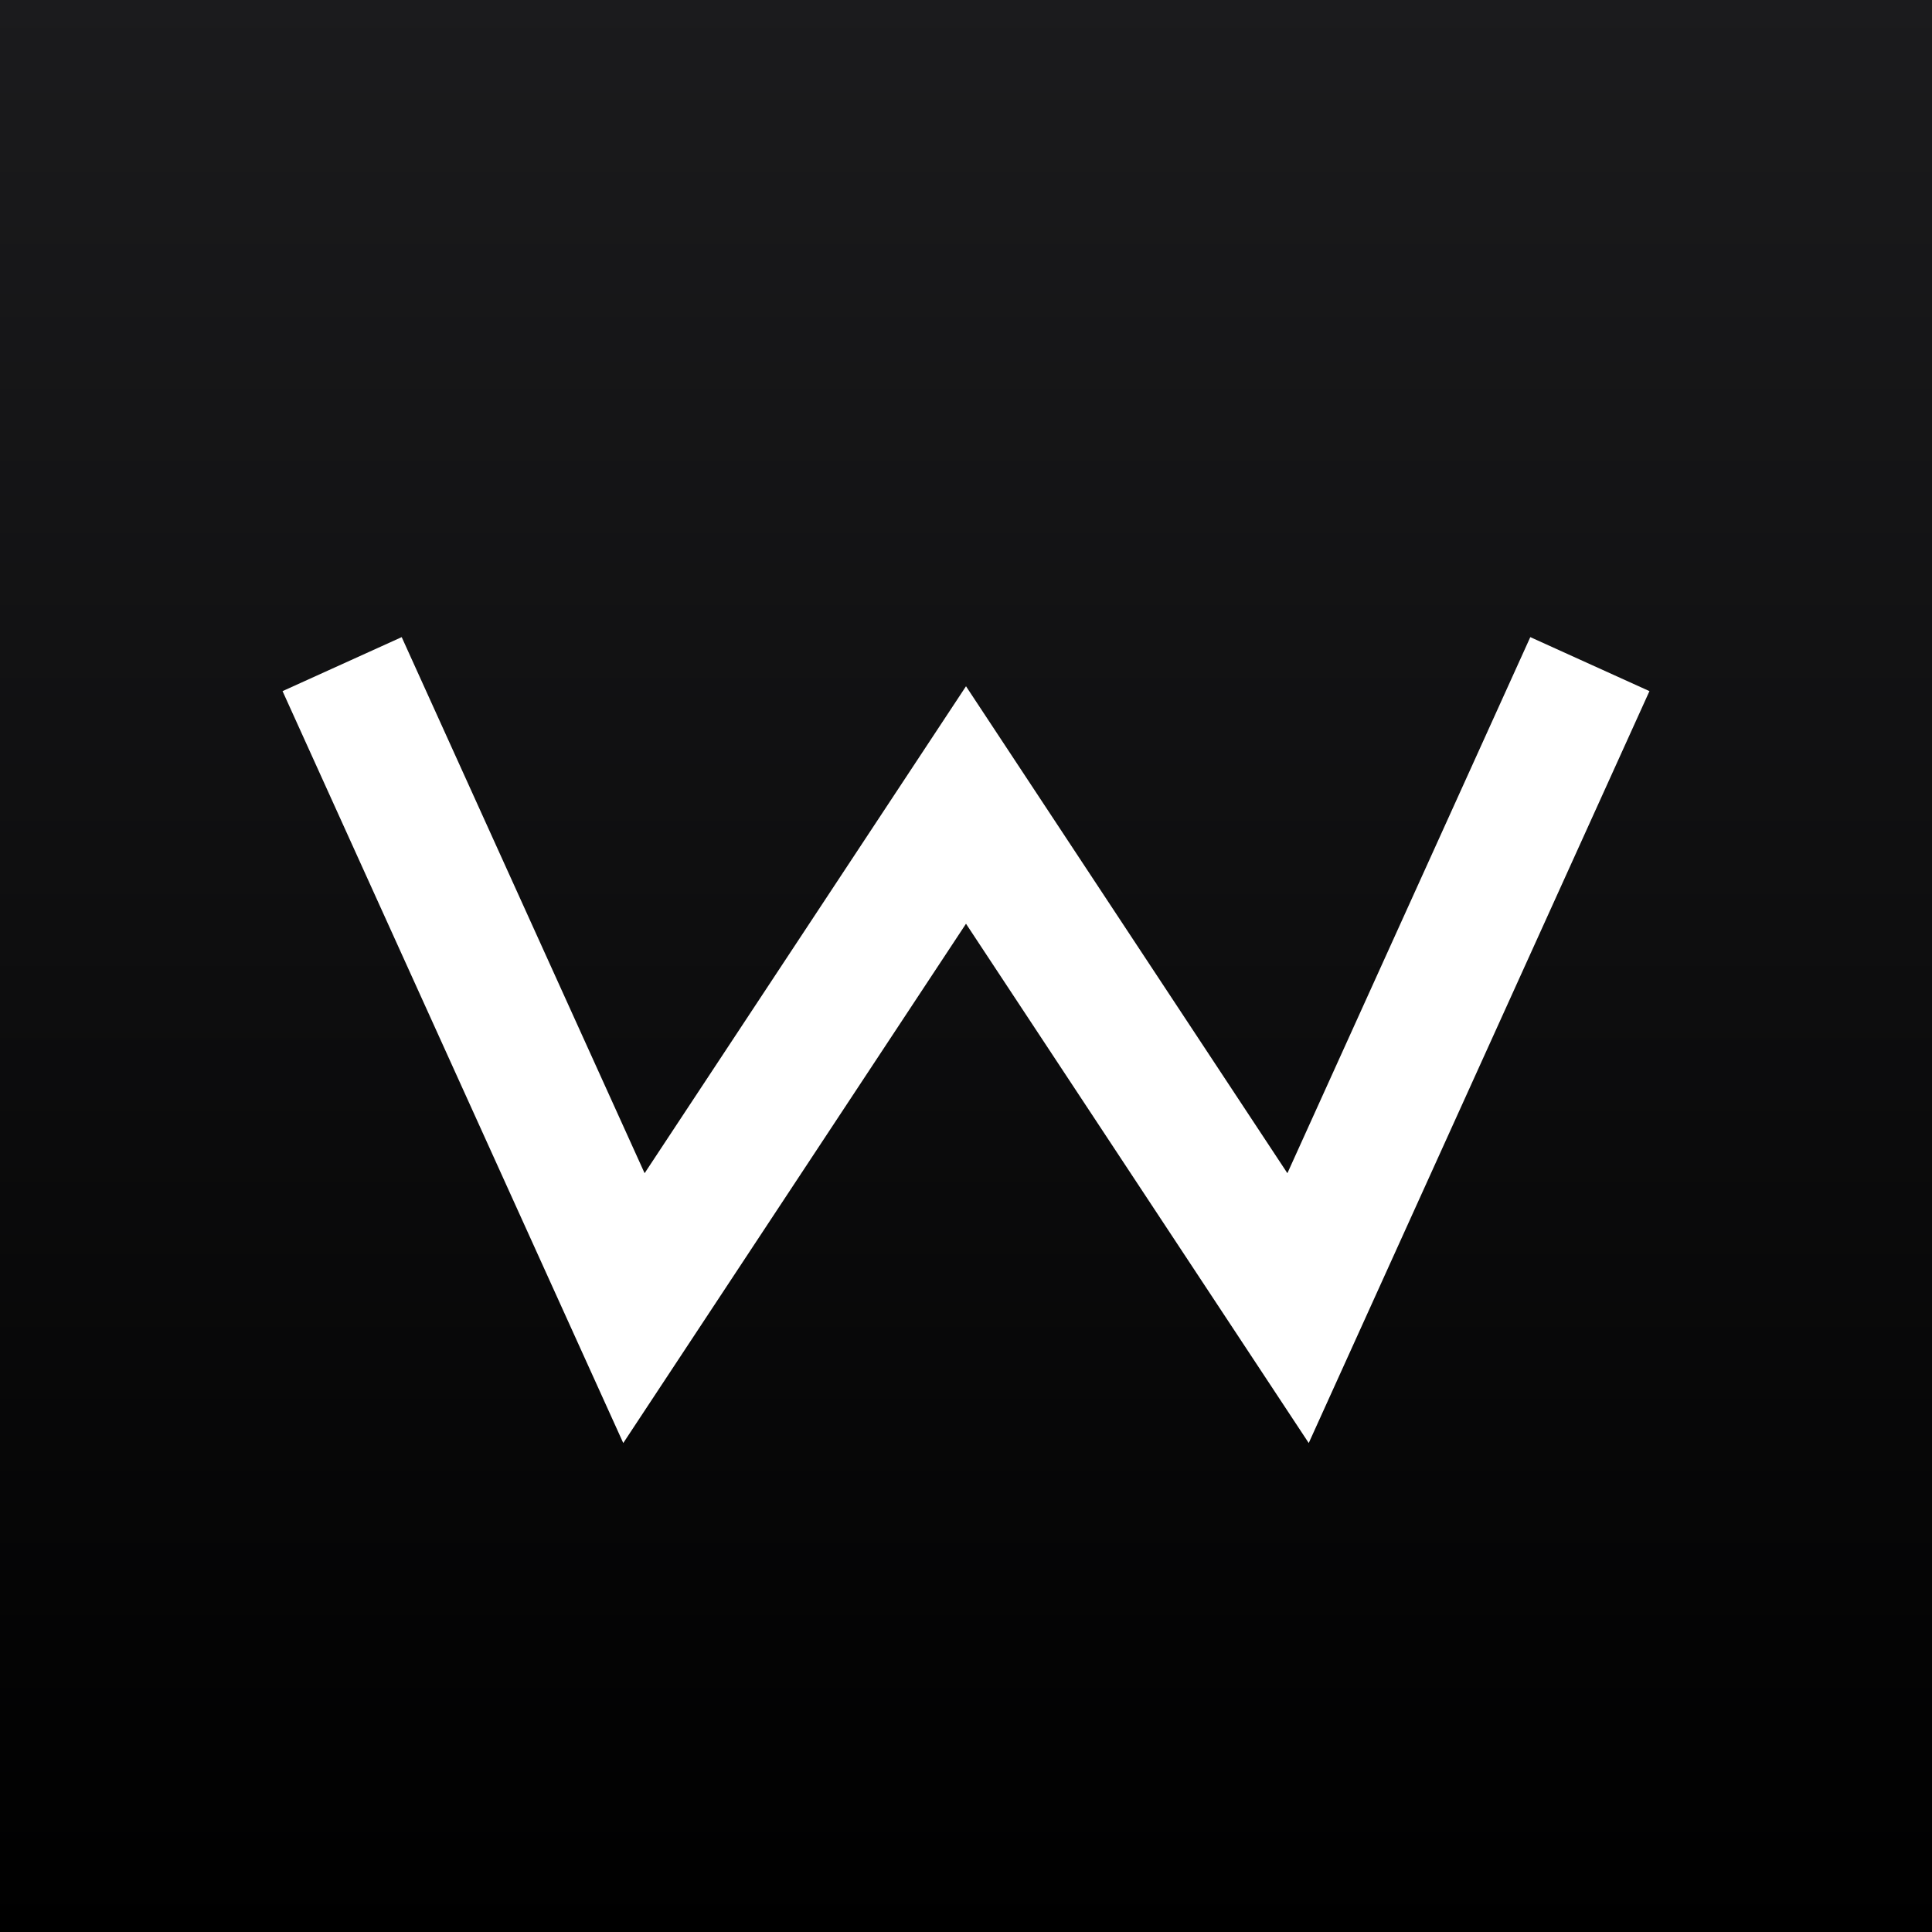
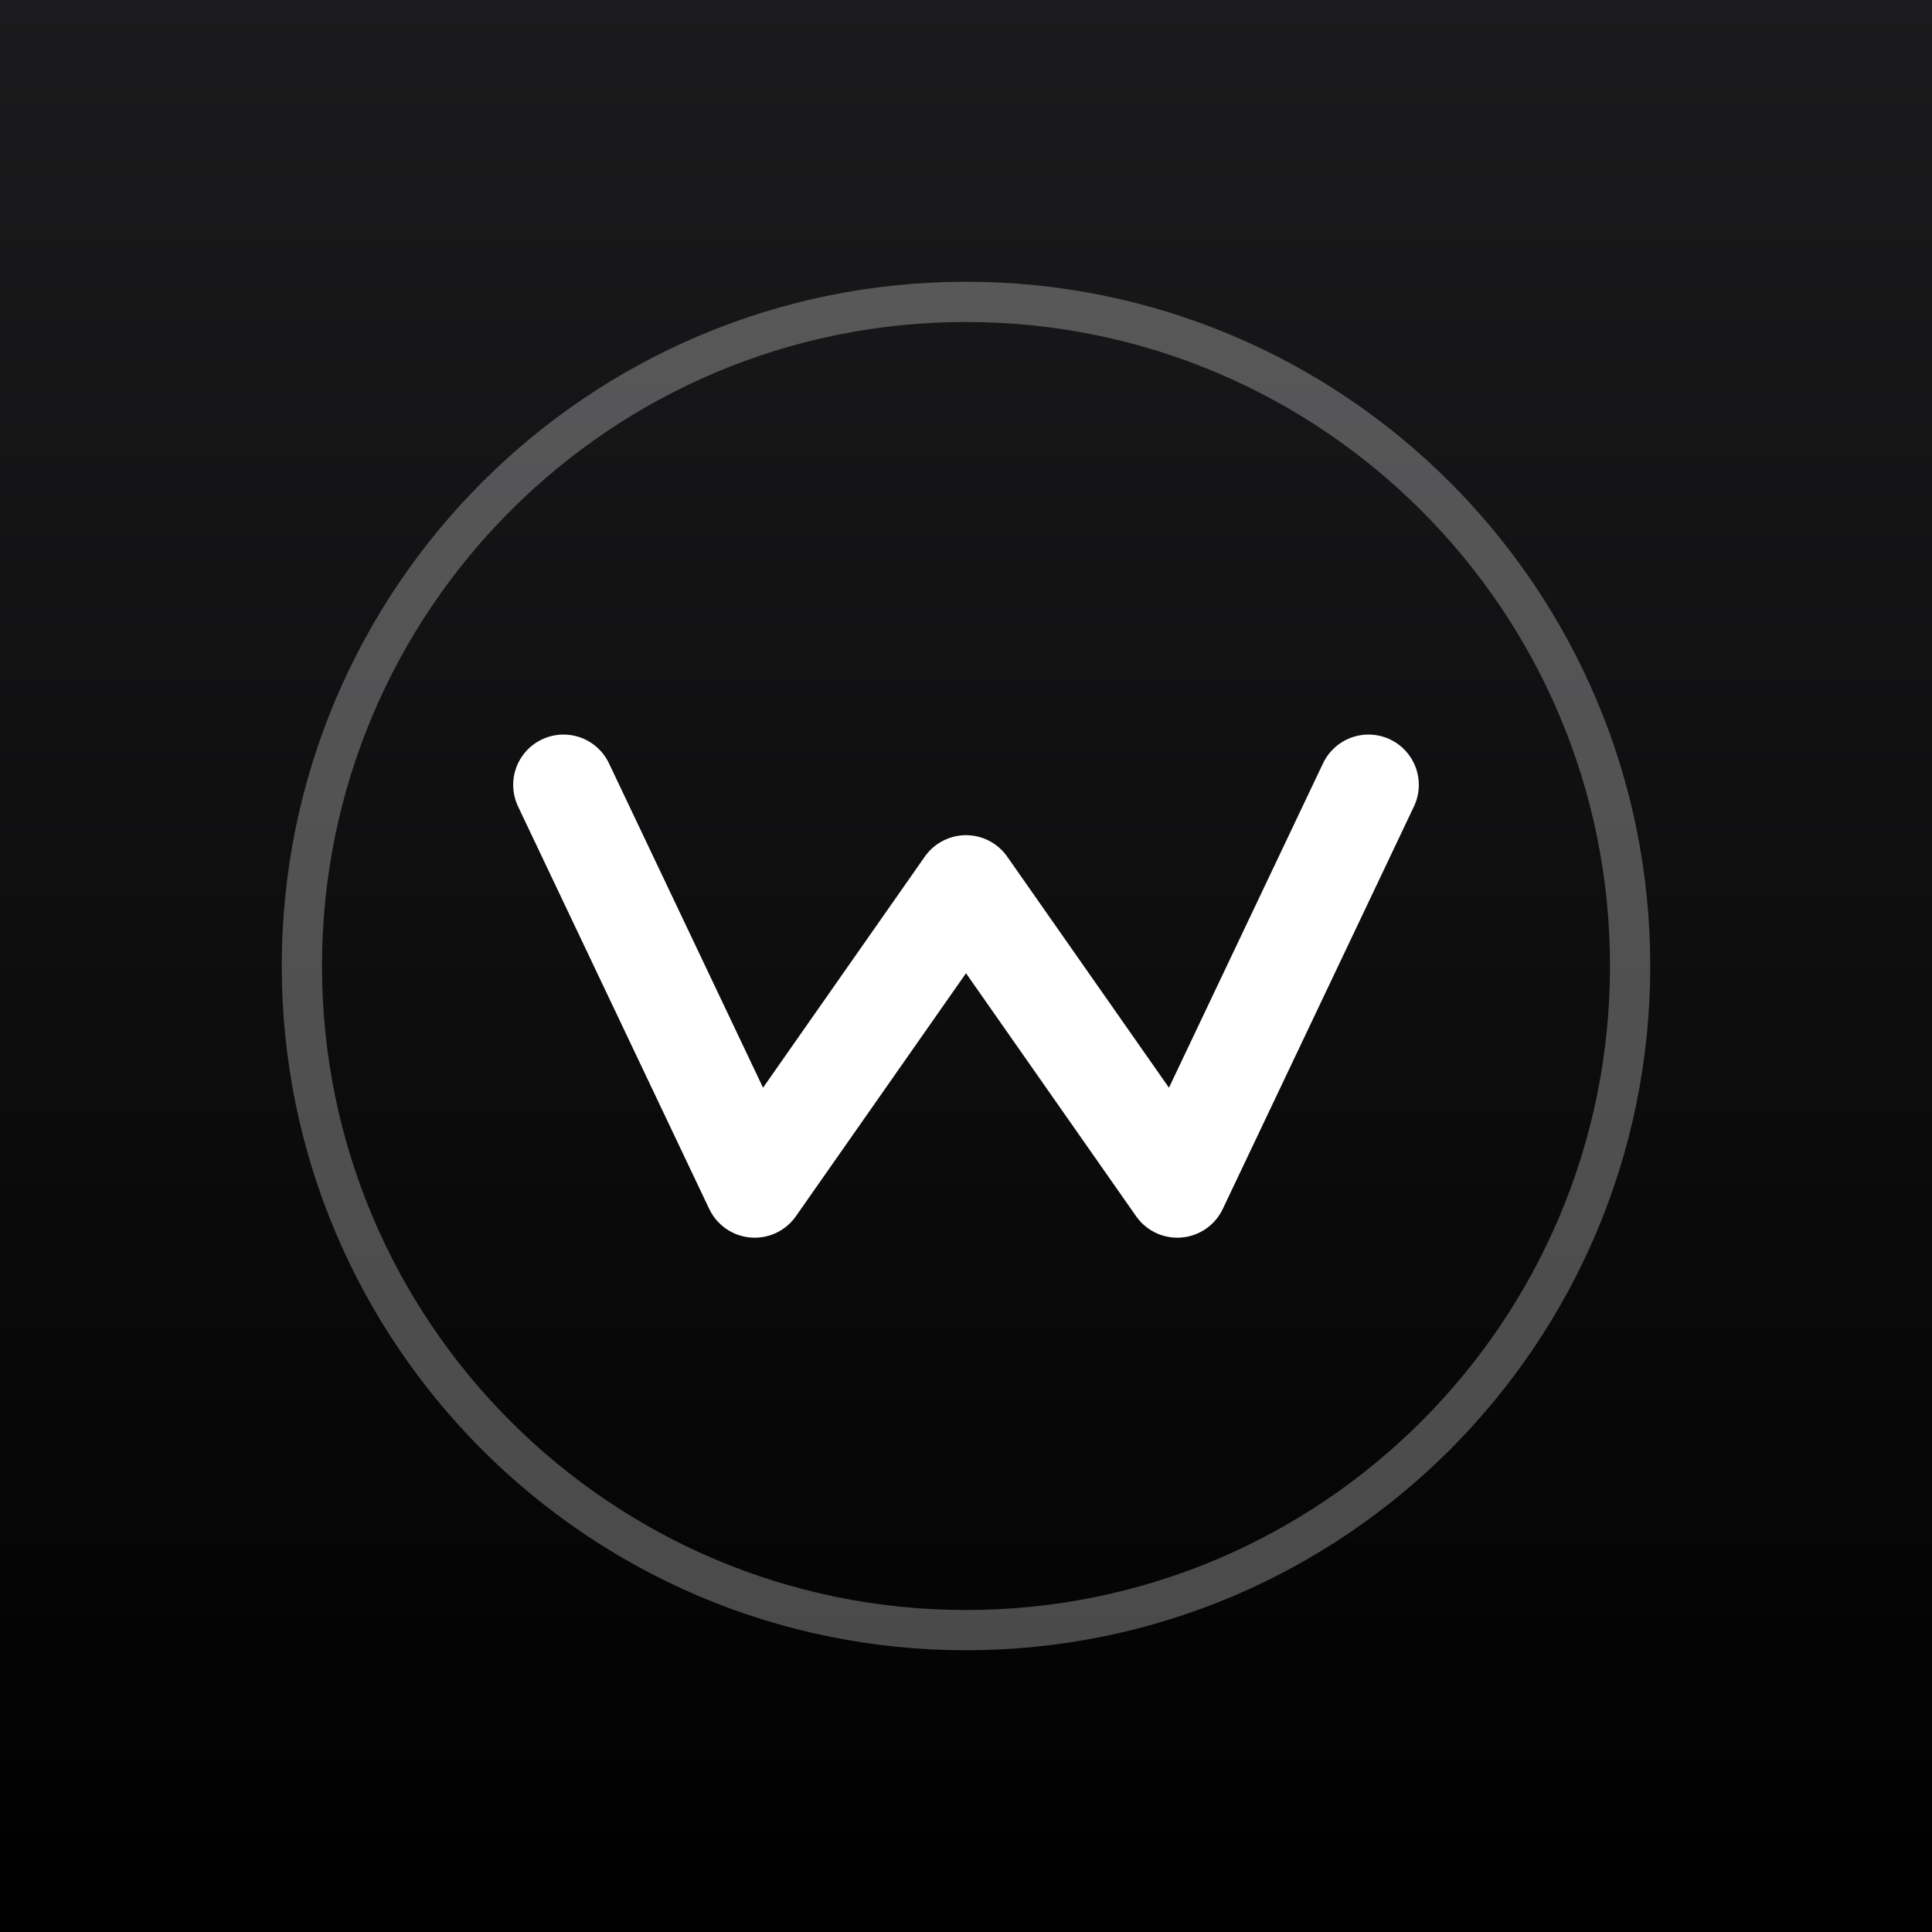
<svg xmlns="http://www.w3.org/2000/svg" viewBox="0 0 96 96">
  <defs>
    <linearGradient id="g" x1="0" y1="0" x2="0" y2="1">
      <stop offset="0" stop-color="#1b1b1d" />
      <stop offset="1" stop-color="#000" />
    </linearGradient>
  </defs>
  <rect width="96" height="96" fill="url(#g)" />
-   <path d="M17 33 31.5 65 48 40 64.5 65 79 33" fill="none" stroke="#fff" stroke-width="6.5" stroke-linecap="butt" stroke-linejoin="miter" stroke-miterlimit="10" />
+   <circle cx="48" cy="48" r="33" fill="none" stroke="#fff" stroke-opacity=".28" stroke-width="2" />
+   <path d="M28 39 37.5 59 48 44 58.5 59 68 39" fill="none" stroke="#fff" stroke-width="5" stroke-linecap="round" stroke-linejoin="round" />
</svg>
